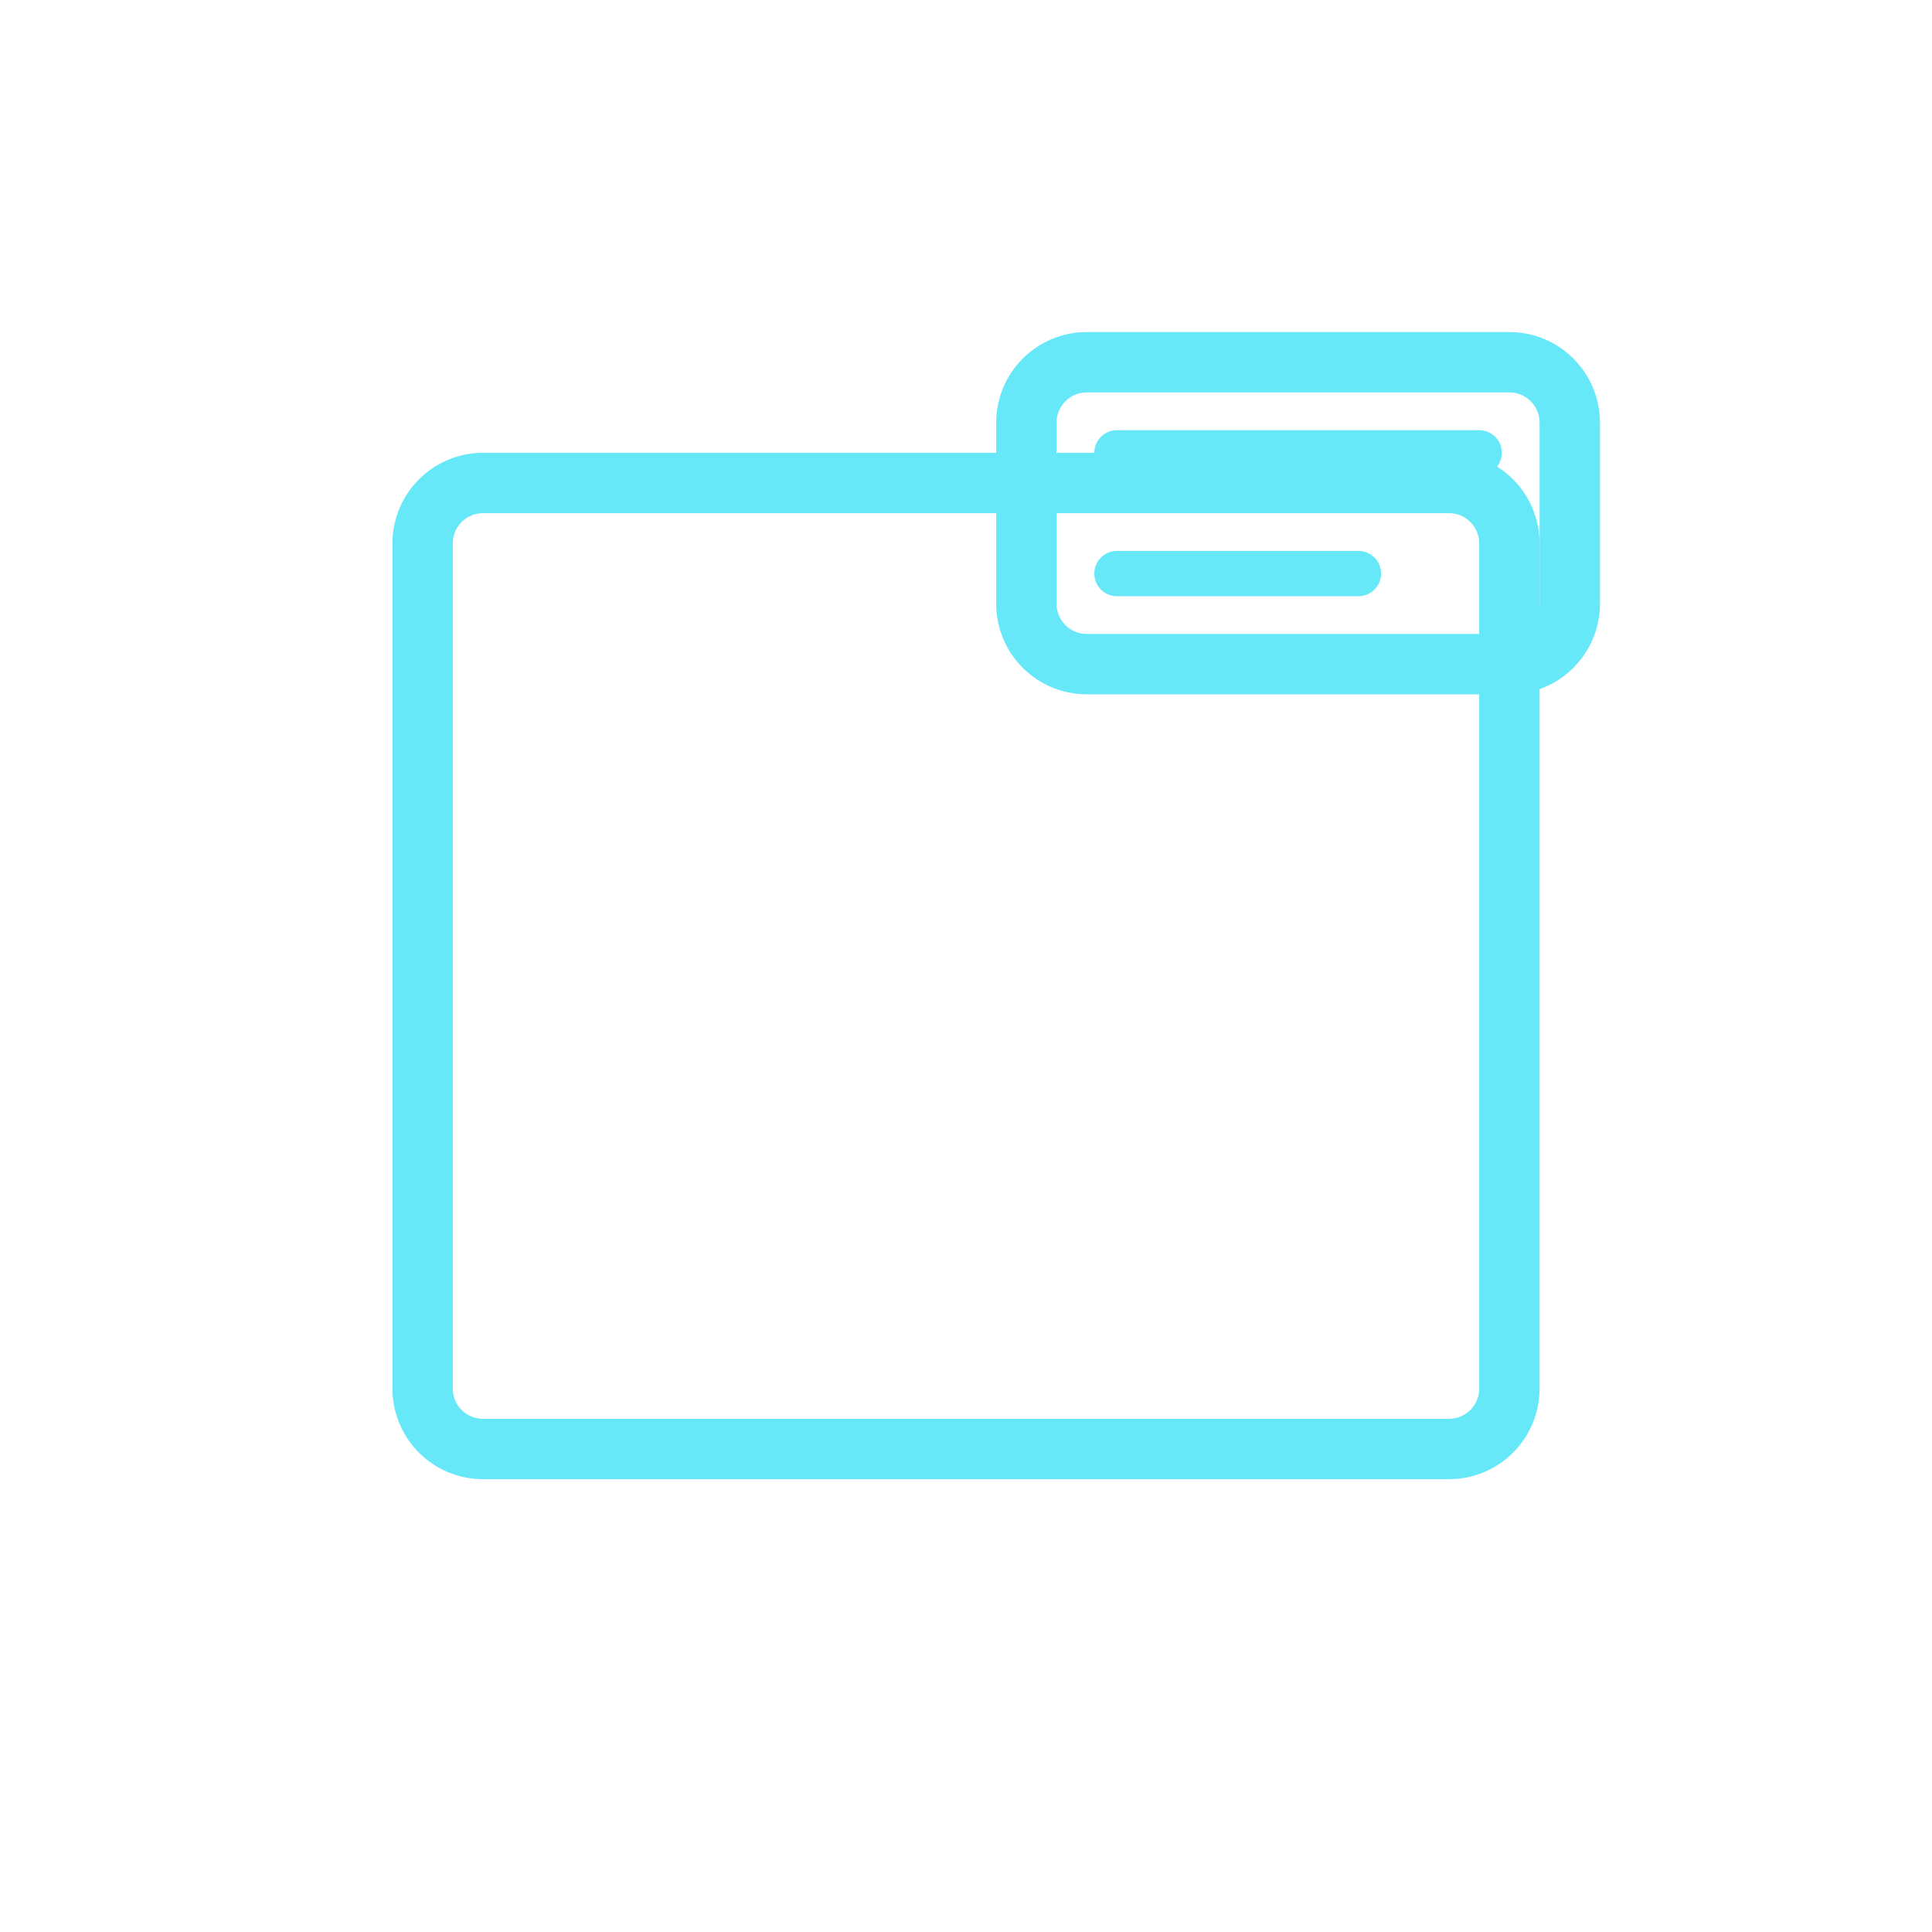
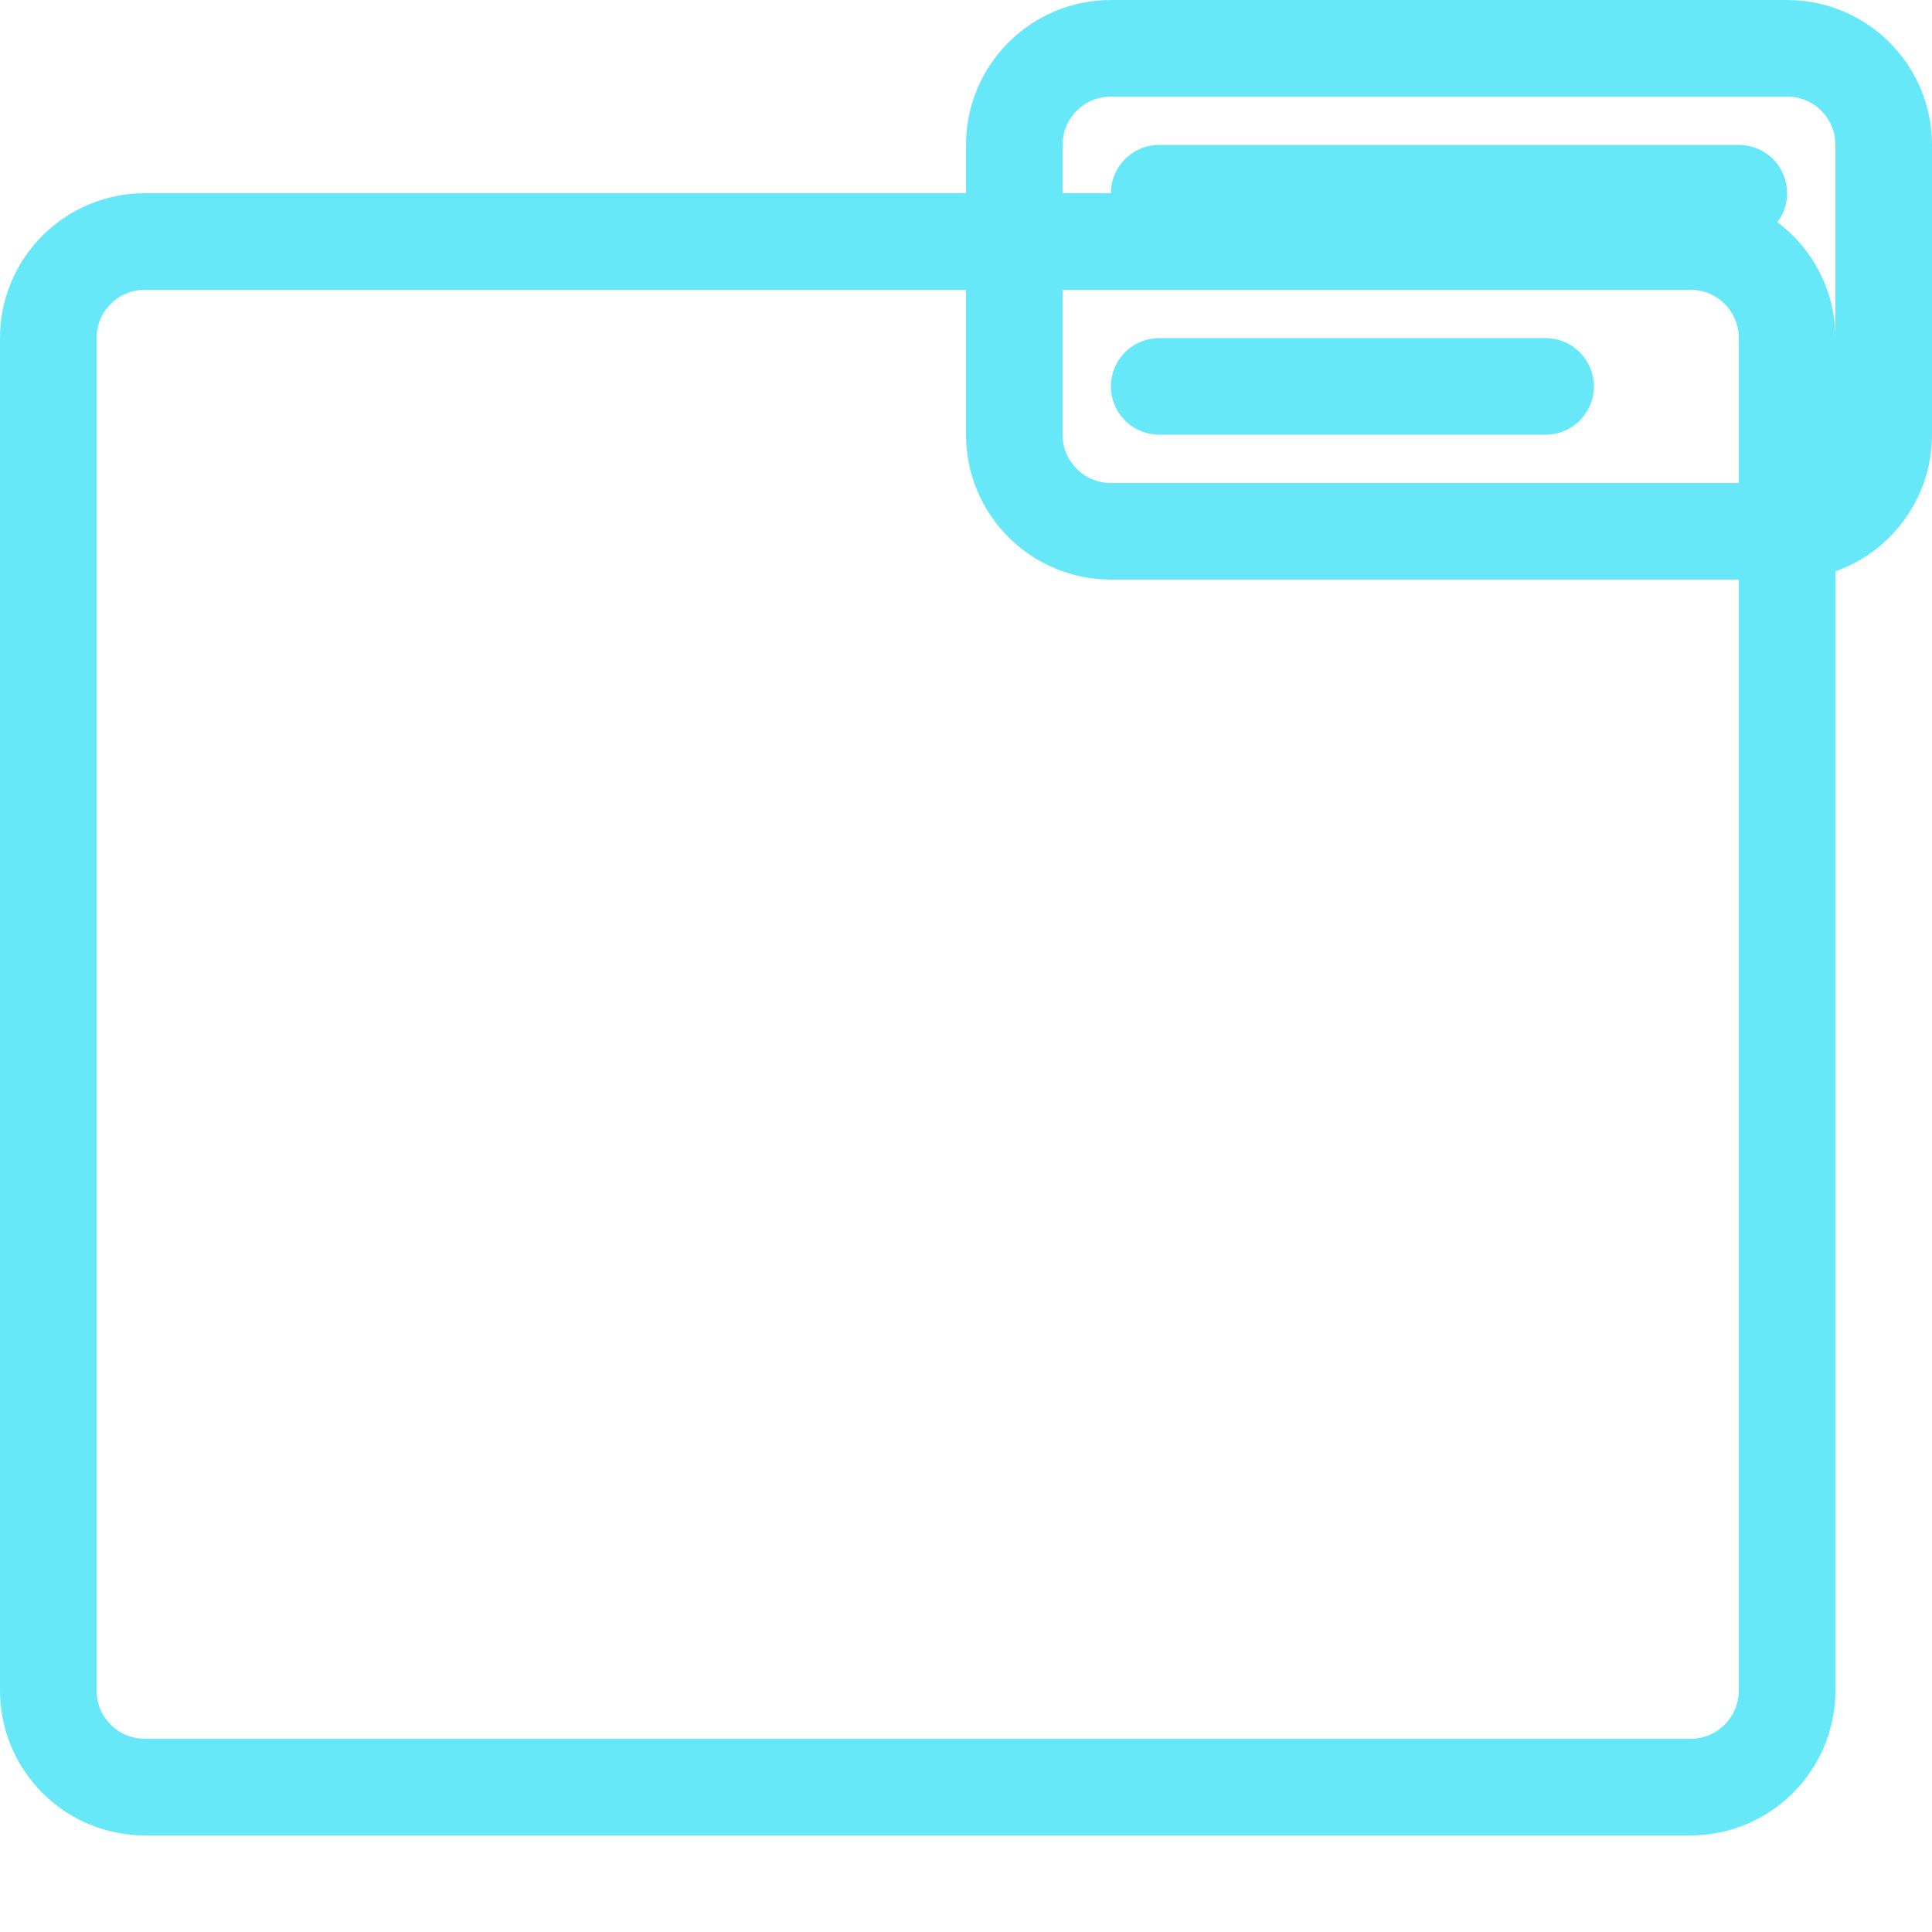
- <svg xmlns="http://www.w3.org/2000/svg" viewBox="0 0 64 64" width="64" height="64">
+ <svg xmlns="http://www.w3.org/2000/svg" viewBox="13 11 40 40">
  <rect x="14" y="16" width="36" height="32" rx="2" ry="2" fill="none" stroke="#67e8f9" stroke-width="2" />
  <rect x="34" y="12" width="18" height="10" rx="2" ry="2" fill="none" stroke="#67e8f9" stroke-width="2" />
-   <line x1="37" y1="15" x2="49" y2="15" stroke="#67e8f9" stroke-width="1.5" stroke-linecap="round" />
-   <line x1="37" y1="19" x2="45" y2="19" stroke="#67e8f9" stroke-width="1.5" stroke-linecap="round" />
+   <line x1="37" y1="15" x2="49" y2="15" stroke="#67e8f9" stroke-width="2" stroke-linecap="round" />
+   <line x1="37" y1="19" x2="45" y2="19" stroke="#67e8f9" stroke-width="2" stroke-linecap="round" />
</svg>
